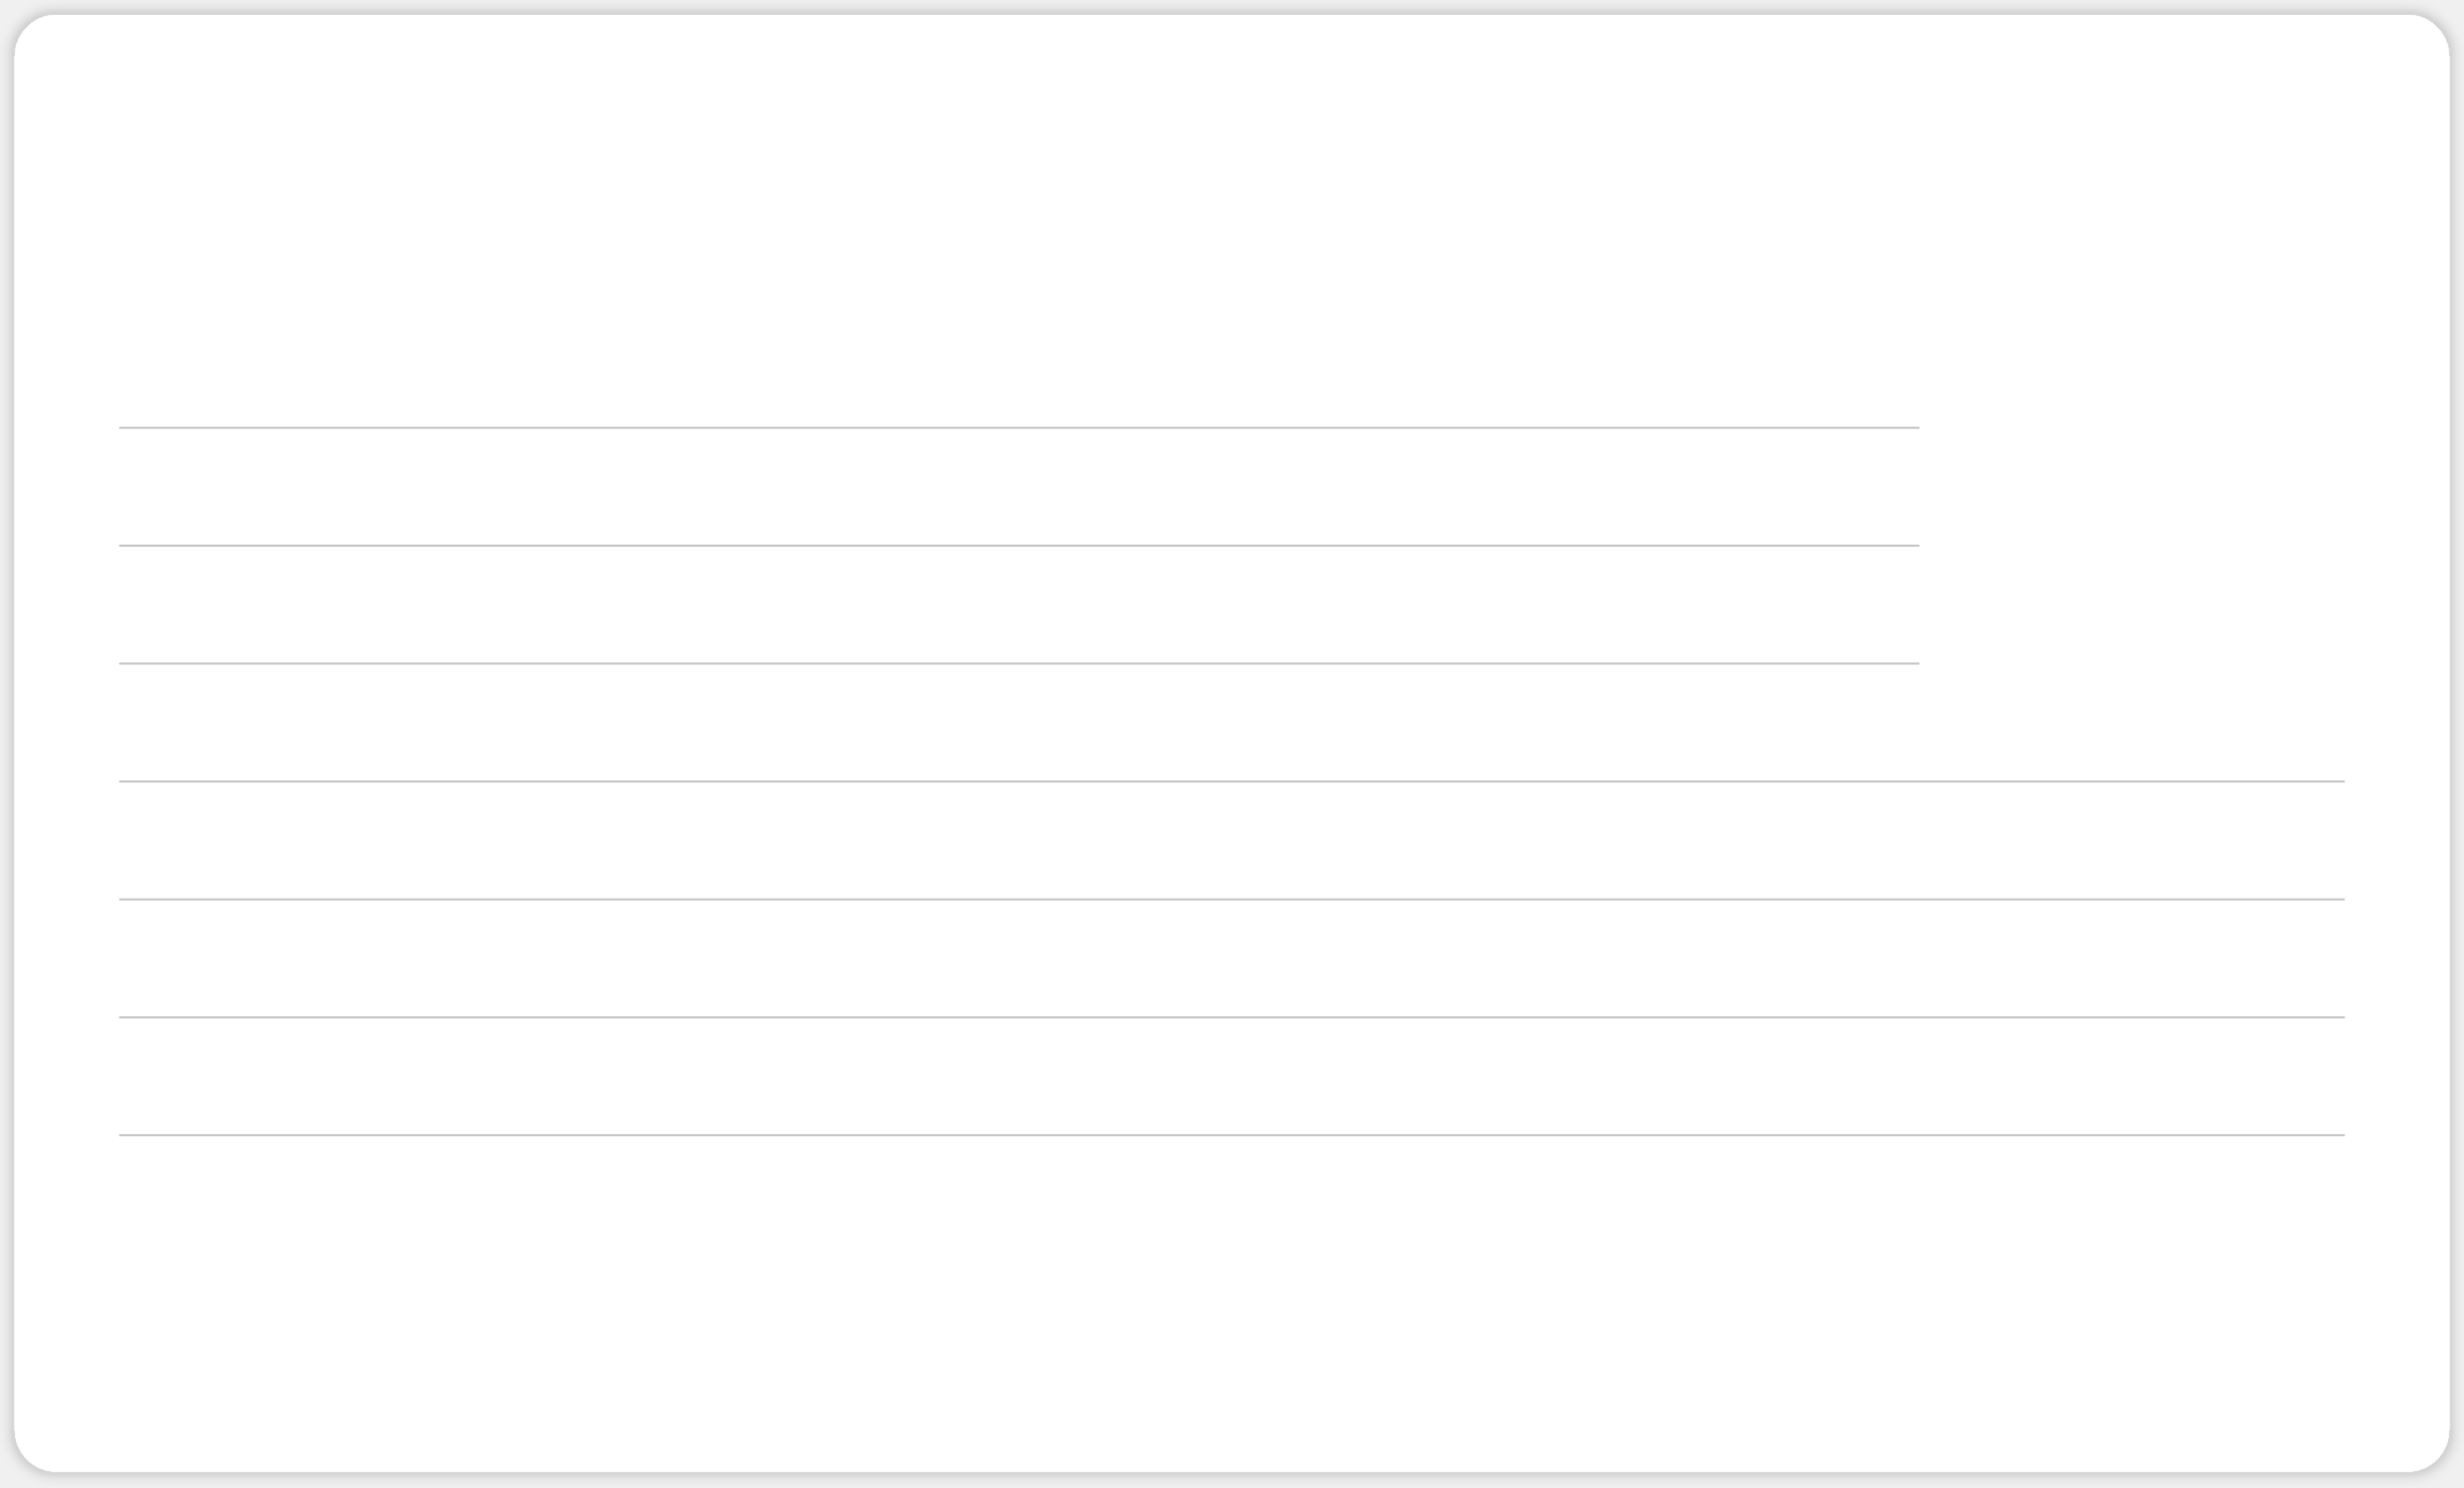
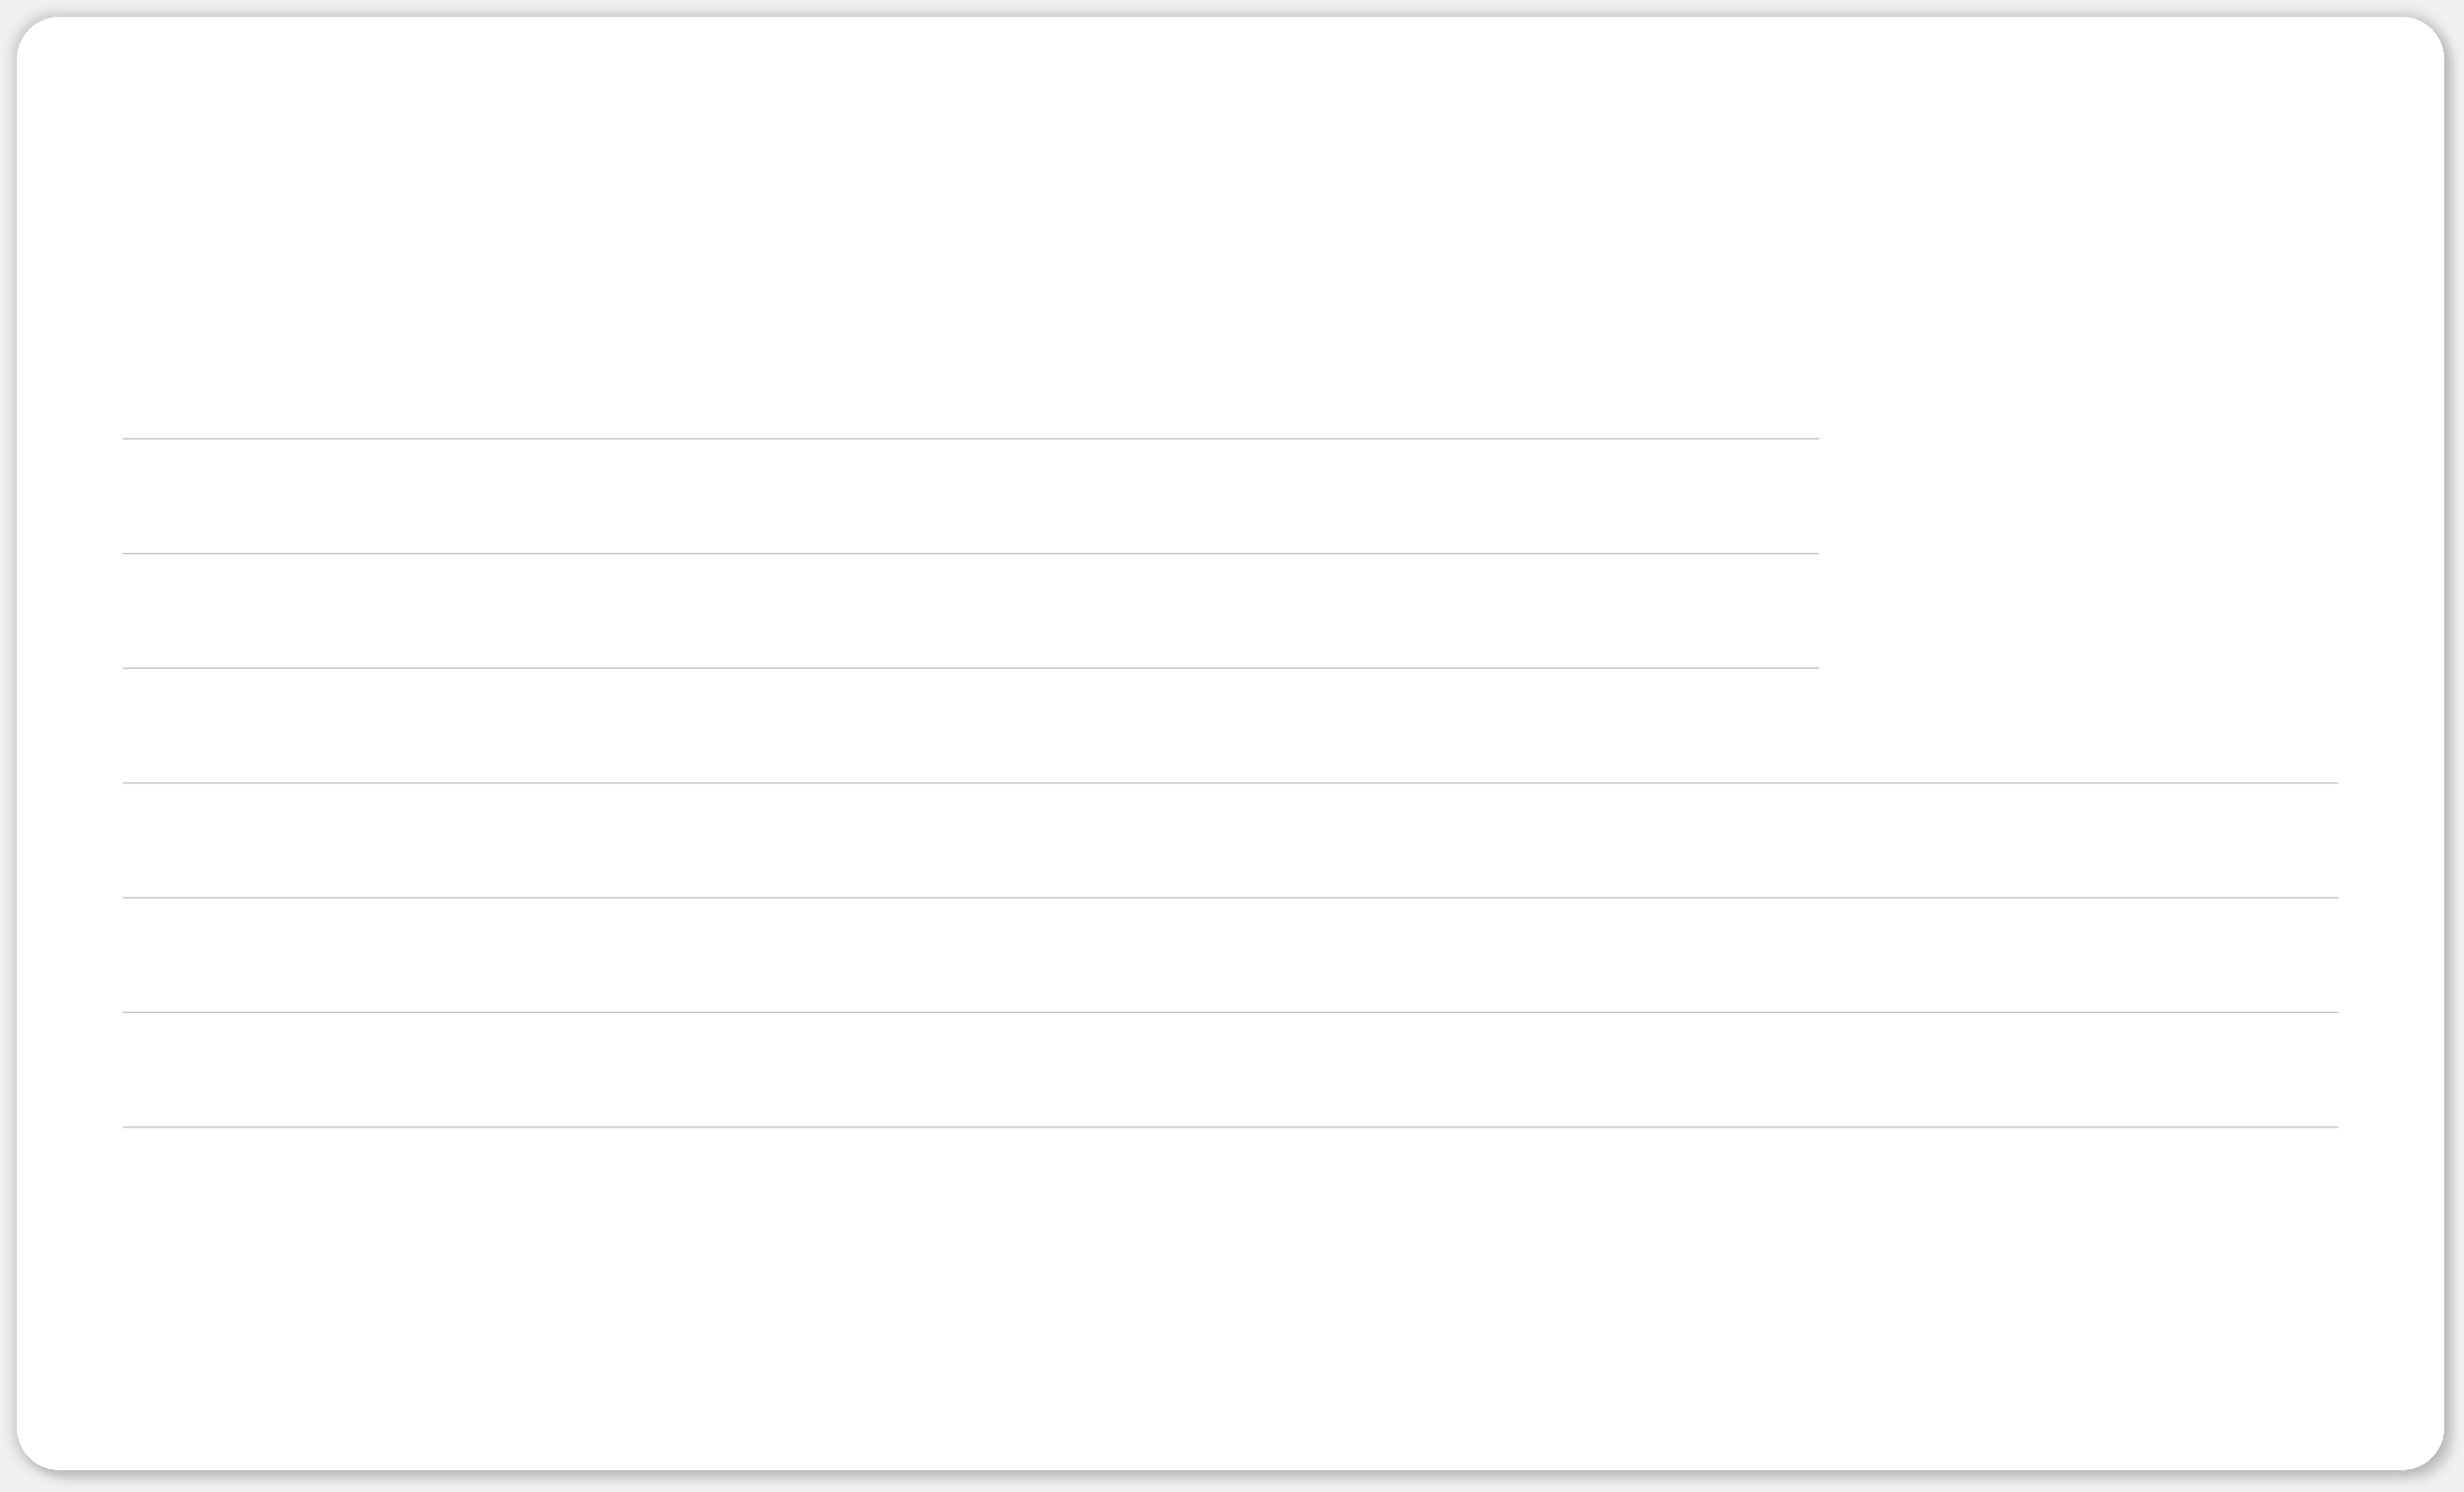
- <svg xmlns="http://www.w3.org/2000/svg" width="1002" height="605" viewBox="0 0 1002 605" fill="none">
-   <g filter="url(#filter0_d_24_4)">
-     <rect x="6" y="6" width="990" height="592.63" rx="17.128" fill="white" />
-     <path d="M48.818 173.988H780.185" stroke="#C5C5C5" stroke-width="0.856" stroke-linecap="round" />
-     <path d="M48.818 221.941H780.185" stroke="#C5C5C5" stroke-width="0.856" stroke-linecap="round" />
-     <path d="M48.818 269.906H780.185" stroke="#C5C5C5" stroke-width="0.856" stroke-linecap="round" />
-     <path d="M48.818 317.859H953.178" stroke="#C5C5C5" stroke-width="0.856" stroke-linecap="round" />
-     <path d="M48.818 365.824H953.178" stroke="#C5C5C5" stroke-width="0.856" stroke-linecap="round" />
-     <path d="M48.818 413.781H953.178" stroke="#C5C5C5" stroke-width="0.856" stroke-linecap="round" />
-     <path d="M48.818 461.734H953.178" stroke="#C5C5C5" stroke-width="0.856" stroke-linecap="round" />
+ <svg xmlns="http://www.w3.org/2000/svg" width="859" height="520" viewBox="0 0 859 520" fill="none">
+   <g filter="url(#filter0_dd_31_4)">
+     <rect x="6" y="6" width="846" height="506.429" rx="14.637" fill="white" />
+     <path d="M43 153H634" stroke="#C5C5C5" stroke-width="0.5" stroke-linecap="round" />
+     <path d="M43 193H634" stroke="#C5C5C5" stroke-width="0.5" stroke-linecap="round" />
+     <path d="M43 233H634" stroke="#C5C5C5" stroke-width="0.5" stroke-linecap="round" />
+     <path d="M43 273H815" stroke="#C5C5C5" stroke-width="0.5" stroke-linecap="round" />
+     <path d="M43 313H815" stroke="#C5C5C5" stroke-width="0.5" stroke-linecap="round" />
+     <path d="M43 353H815" stroke="#C5C5C5" stroke-width="0.5" stroke-linecap="round" />
+     <path d="M43 393H815" stroke="#C5C5C5" stroke-width="0.5" stroke-linecap="round" />
  </g>
  <defs>
-     <filter id="filter0_d_24_4" x="0" y="0" width="1002" height="604.63" filterUnits="userSpaceOnUse" color-interpolation-filters="sRGB">
+     <filter id="filter0_dd_31_4" x="0.873" y="0.873" width="857.964" height="518.393" filterUnits="userSpaceOnUse" color-interpolation-filters="sRGB">
      <feFlood flood-opacity="0" result="BackgroundImageFix" />
      <feColorMatrix in="SourceAlpha" type="matrix" values="0 0 0 0 0 0 0 0 0 0 0 0 0 0 0 0 0 0 127 0" result="hardAlpha" />
-       <feMorphology radius="1" operator="dilate" in="SourceAlpha" result="effect1_dropShadow_24_4" />
+       <feMorphology radius="0.855" operator="dilate" in="SourceAlpha" result="effect1_dropShadow_31_4" />
      <feOffset />
-       <feGaussianBlur stdDeviation="2.5" />
+       <feGaussianBlur stdDeviation="2.136" />
      <feComposite in2="hardAlpha" operator="out" />
      <feColorMatrix type="matrix" values="0 0 0 0 0 0 0 0 0 0 0 0 0 0 0 0 0 0 0.2 0" />
-       <feBlend mode="normal" in2="BackgroundImageFix" result="effect1_dropShadow_24_4" />
-       <feBlend mode="normal" in="SourceGraphic" in2="effect1_dropShadow_24_4" result="shape" />
+       <feBlend mode="normal" in2="BackgroundImageFix" result="effect1_dropShadow_31_4" />
+       <feColorMatrix in="SourceAlpha" type="matrix" values="0 0 0 0 0 0 0 0 0 0 0 0 0 0 0 0 0 0 127 0" result="hardAlpha" />
+       <feOffset dx="3.418" dy="3.418" />
+       <feGaussianBlur stdDeviation="1.709" />
+       <feComposite in2="hardAlpha" operator="out" />
+       <feColorMatrix type="matrix" values="0 0 0 0 0 0 0 0 0 0 0 0 0 0 0 0 0 0 0.1 0" />
+       <feBlend mode="normal" in2="effect1_dropShadow_31_4" result="effect2_dropShadow_31_4" />
+       <feBlend mode="normal" in="SourceGraphic" in2="effect2_dropShadow_31_4" result="shape" />
    </filter>
  </defs>
</svg>
